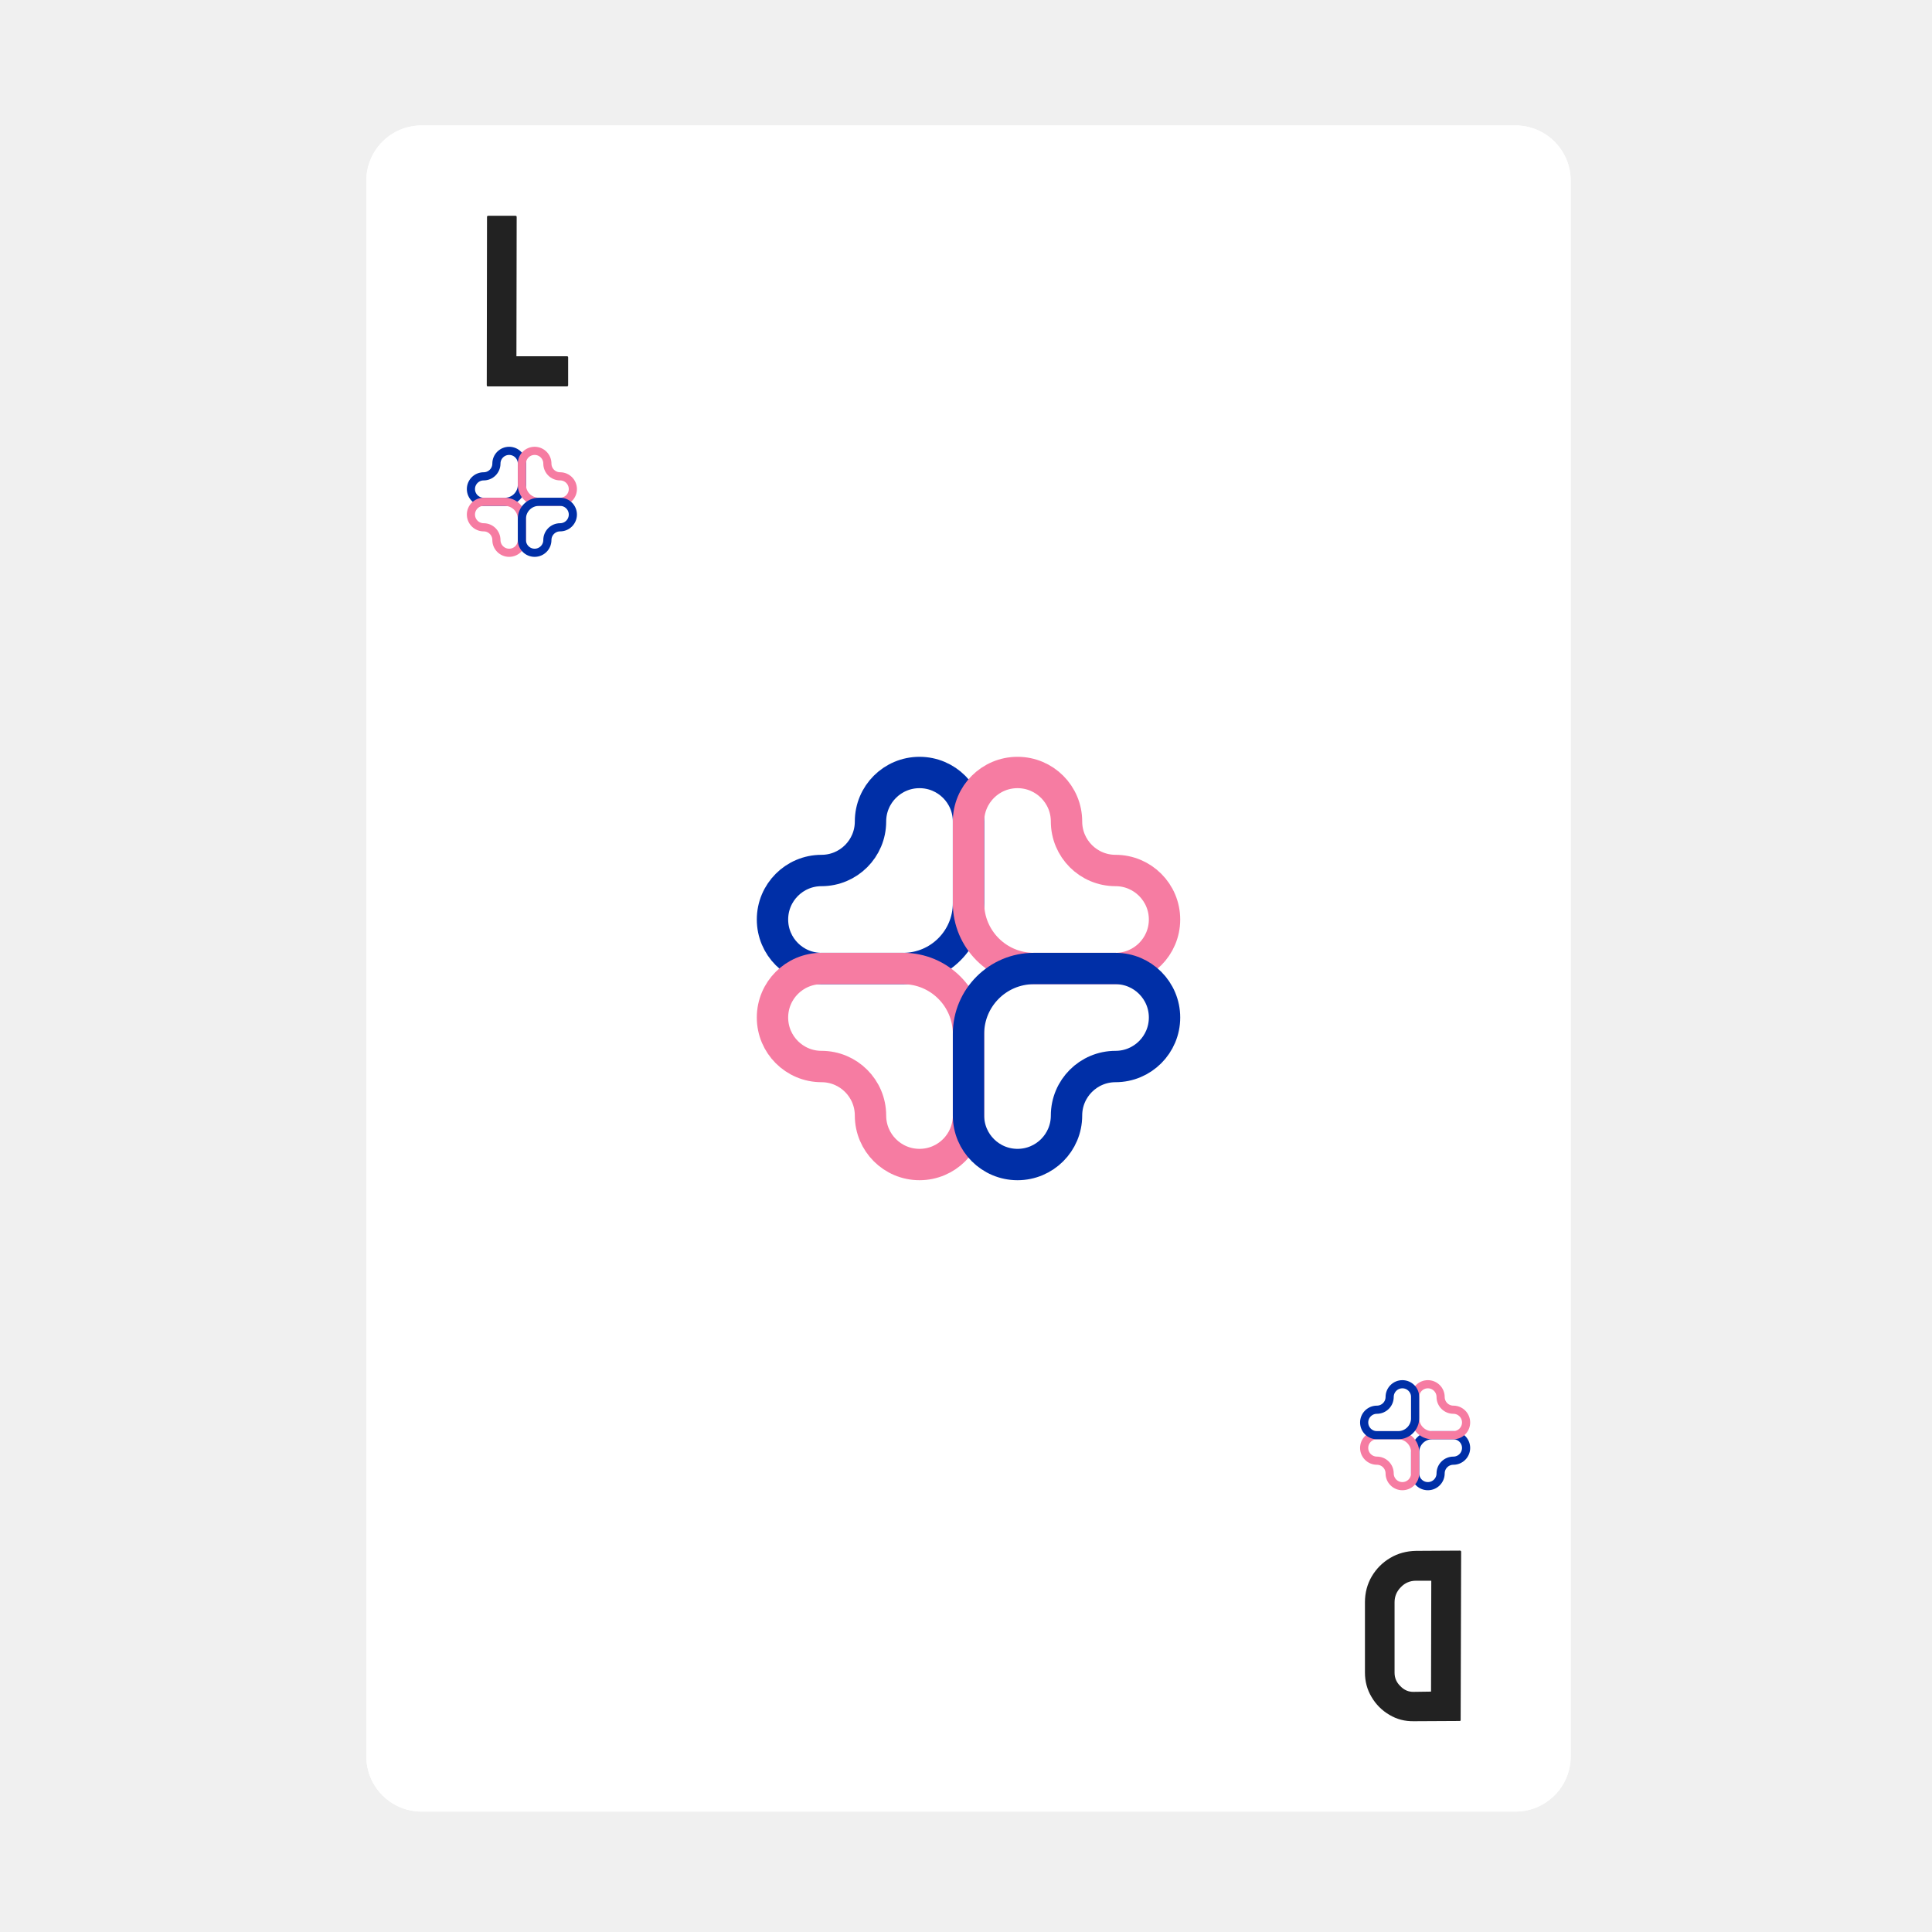
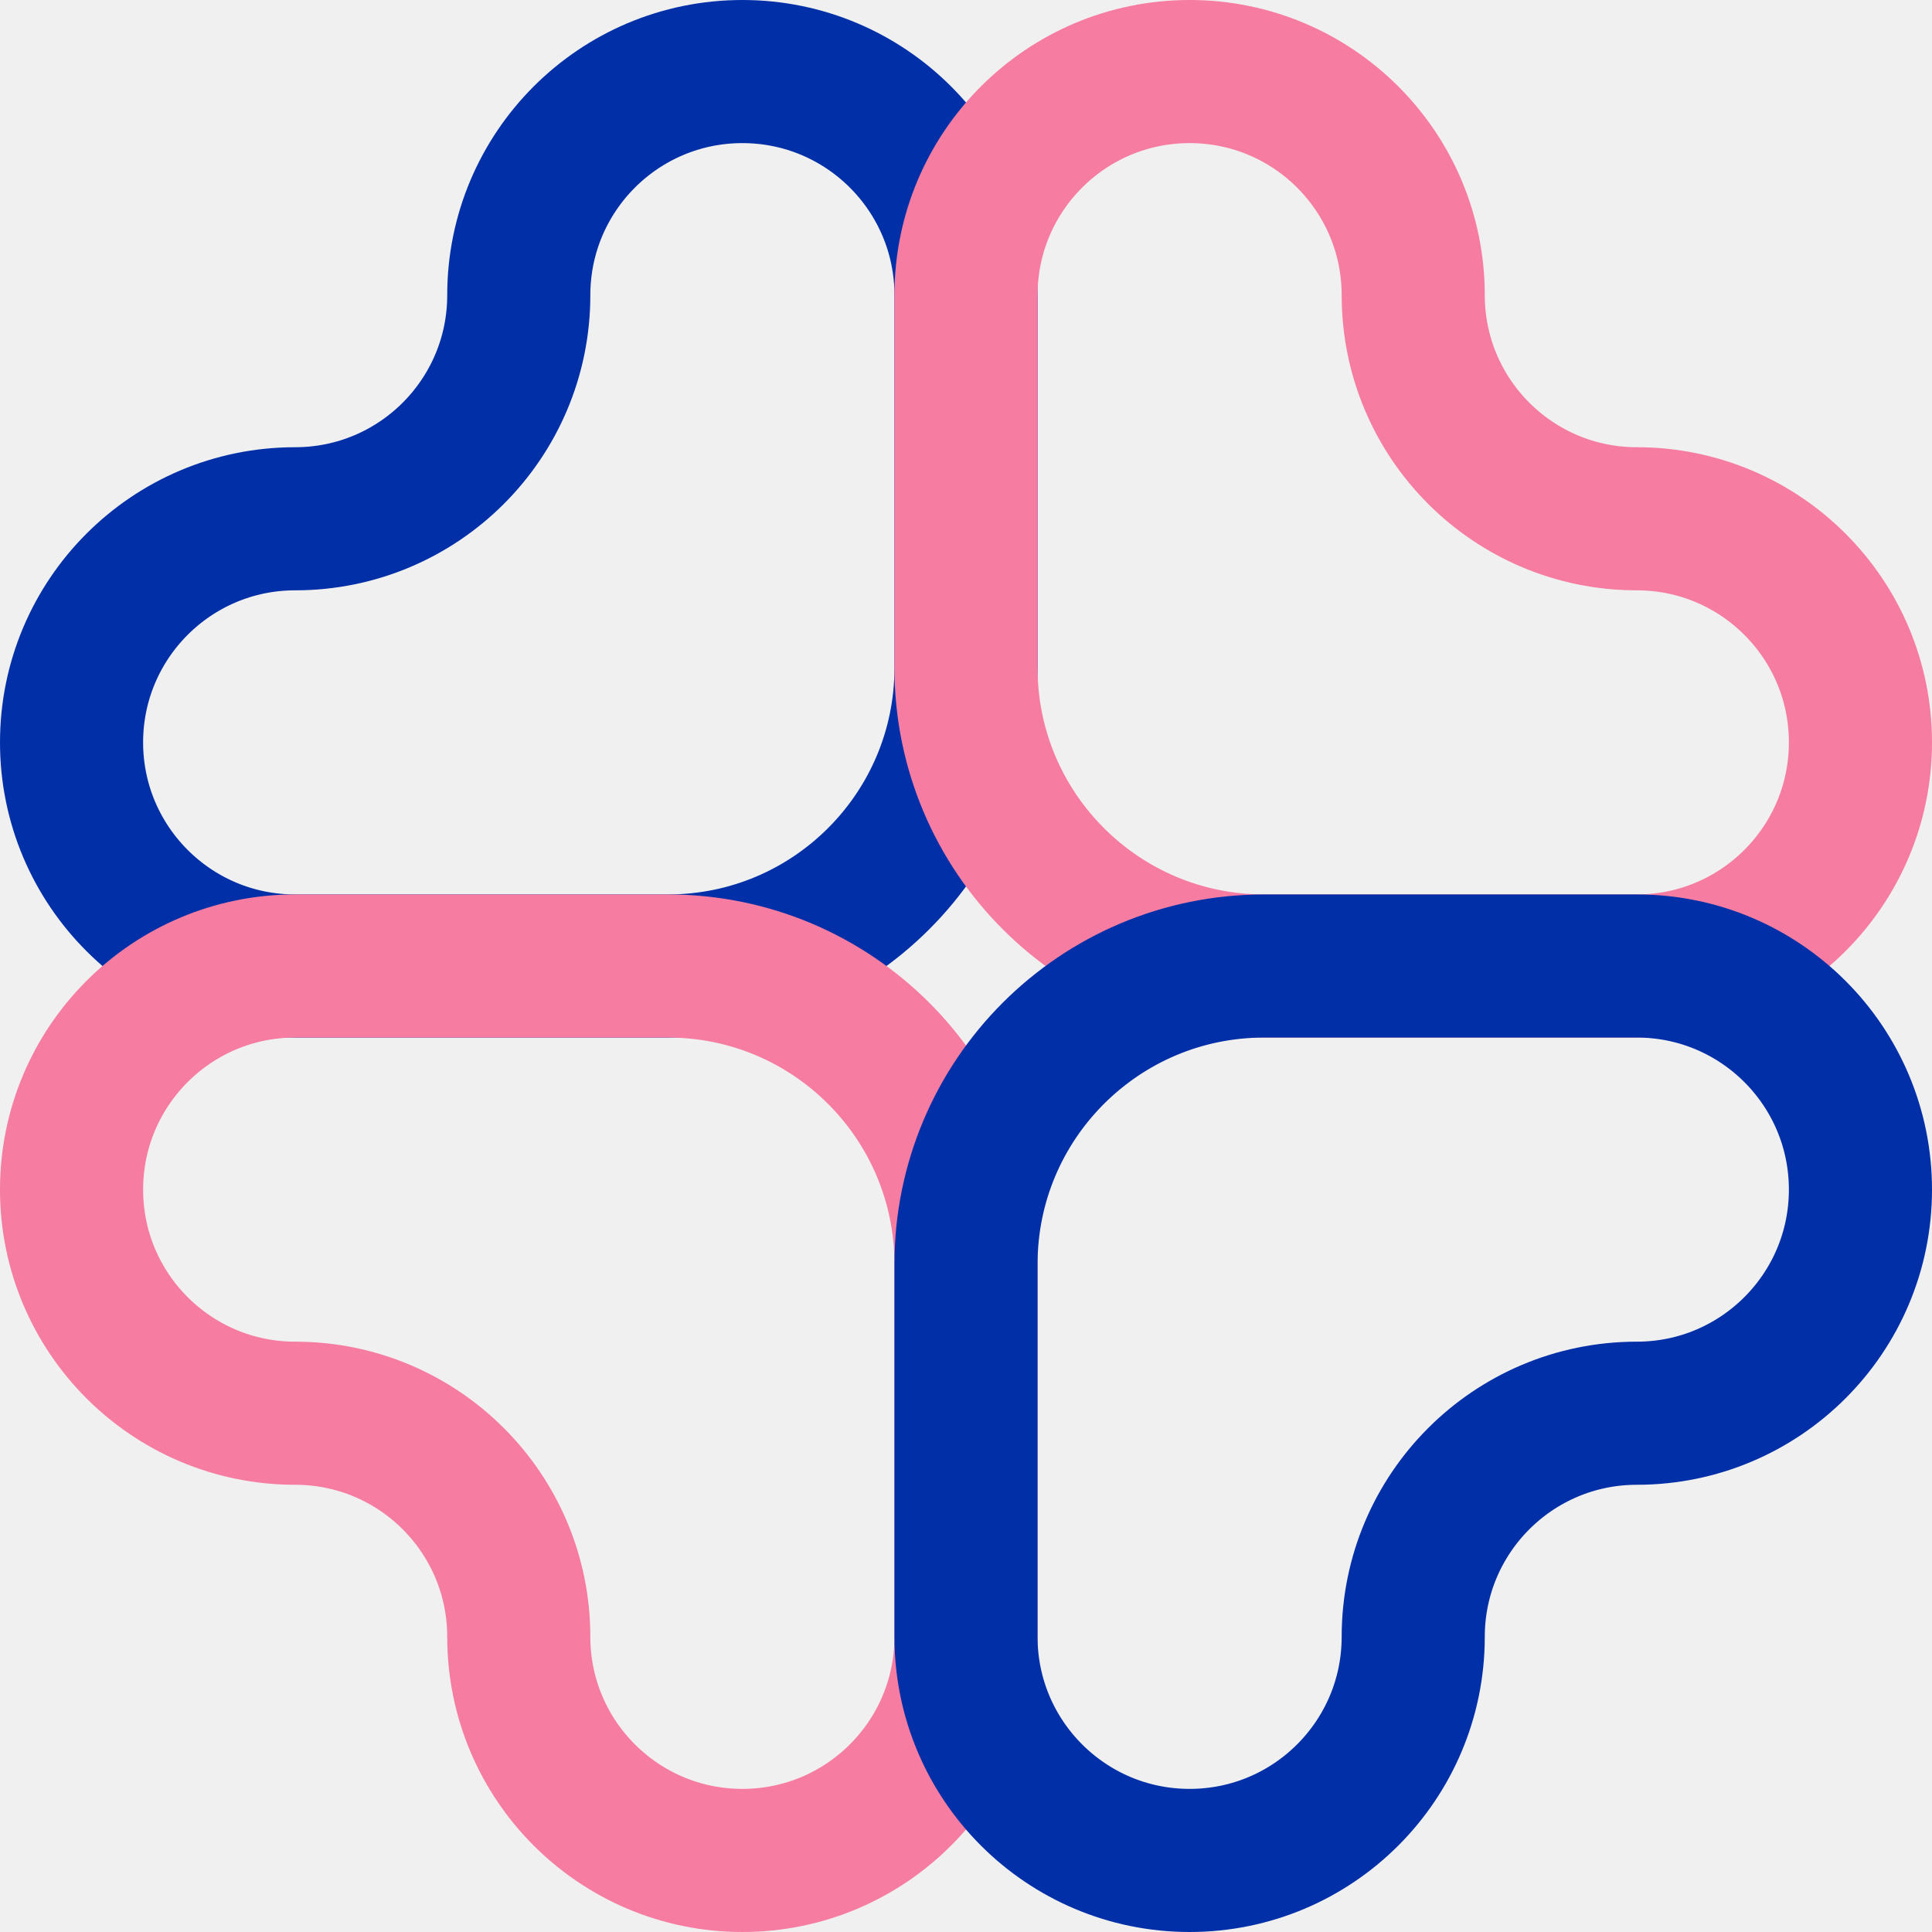
- <svg xmlns="http://www.w3.org/2000/svg" width="385" height="385" viewBox="0 0 385 385" fill="none">
-   <rect x="73" y="25" width="240" height="336" rx="11" fill="white" />
-   <rect x="73" y="25" width="240" height="336" rx="11" fill="white" />
-   <path d="M282 289.385C282 287.516 283.516 286 285.385 286H289.617C291.019 286 292.156 287.137 292.156 288.539C292.156 289.941 291.019 291.078 289.617 291.078C288.215 291.078 287.078 292.215 287.078 293.617C287.078 295.019 285.941 296.156 284.539 296.156C283.137 296.156 282 295.019 282 293.617V289.385Z" stroke="#002FA7" stroke-width="1.625" />
-   <path d="M285.385 286C283.516 286 282 284.484 282 282.615V278.383C282 276.981 283.137 275.844 284.539 275.844C285.941 275.844 287.078 276.981 287.078 278.383C287.078 279.785 288.215 280.922 289.617 280.922C291.019 280.922 292.156 282.059 292.156 283.461C292.156 284.863 291.019 286 289.617 286H285.385Z" stroke="#F67CA2" stroke-width="1.625" />
-   <path d="M282 289.385C282 287.516 280.484 286 278.615 286H274.383C272.981 286 271.844 287.137 271.844 288.539C271.844 289.941 272.981 291.078 274.383 291.078C275.785 291.078 276.922 292.215 276.922 293.617C276.922 295.019 278.059 296.156 279.461 296.156C280.863 296.156 282 295.019 282 293.617V289.385Z" stroke="#F67CA2" stroke-width="1.625" />
-   <path d="M278.615 286C280.484 286 282 284.484 282 282.615V278.383C282 276.981 280.863 275.844 279.461 275.844C278.059 275.844 276.922 276.981 276.922 278.383C276.922 279.785 275.785 280.922 274.383 280.922C272.981 280.922 271.844 282.059 271.844 283.461C271.844 284.863 272.981 286 274.383 286H278.615Z" stroke="#002FA7" stroke-width="1.625" />
-   <path d="M290.926 309C291.088 309 291.17 309.081 291.17 309.244L291.072 342.754C291.072 342.884 291.007 342.949 290.877 342.949L281.756 342.998C279.967 343.031 278.341 342.608 276.878 341.73C275.382 340.852 274.195 339.665 273.317 338.169C272.439 336.706 272 335.08 272 333.291V319.292C272 317.406 272.455 315.683 273.366 314.122C274.276 312.593 275.496 311.374 277.024 310.463C278.552 309.553 280.276 309.081 282.195 309.049L290.926 309ZM285.219 315H282.195C280.991 315 279.983 315.422 279.17 316.268C278.325 317.113 277.902 318.121 277.902 319.292V333.34C277.902 334.381 278.292 335.275 279.073 336.023C279.821 336.803 280.715 337.177 281.756 337.145L285.17 337.096L285.219 315Z" fill="#222222" />
-   <path d="M104 96.615C104 98.484 102.484 100 100.615 100H96.383C94.981 100 93.844 98.863 93.844 97.461C93.844 96.059 94.981 94.922 96.383 94.922C97.785 94.922 98.922 93.785 98.922 92.383C98.922 90.981 100.059 89.844 101.461 89.844C102.863 89.844 104 90.981 104 92.383V96.615Z" stroke="#002FA7" stroke-width="1.625" />
-   <path d="M100.615 100C102.484 100 104 101.516 104 103.385V107.617C104 109.019 102.863 110.156 101.461 110.156C100.059 110.156 98.922 109.019 98.922 107.617C98.922 106.215 97.785 105.078 96.383 105.078C94.981 105.078 93.844 103.941 93.844 102.539C93.844 101.137 94.981 100 96.383 100H100.615Z" stroke="#F67CA2" stroke-width="1.625" />
-   <path d="M104 96.615C104 98.484 105.516 100 107.385 100H111.617C113.019 100 114.156 98.863 114.156 97.461C114.156 96.059 113.019 94.922 111.617 94.922C110.215 94.922 109.078 93.785 109.078 92.383C109.078 90.981 107.941 89.844 106.539 89.844C105.137 89.844 104 90.981 104 92.383V96.615Z" stroke="#F67CA2" stroke-width="1.625" />
-   <path d="M107.385 100C105.516 100 104 101.516 104 103.385V107.617C104 109.019 105.137 110.156 106.539 110.156C107.941 110.156 109.078 109.019 109.078 107.617C109.078 106.215 110.215 105.078 111.617 105.078C113.019 105.078 114.156 103.941 114.156 102.539C114.156 101.137 113.019 100 111.617 100H107.385Z" stroke="#002FA7" stroke-width="1.625" />
-   <path d="M97.195 77C97.065 77 97 76.919 97 76.756L97.049 43.244C97.049 43.081 97.13 43 97.293 43H102.716C102.878 43 102.96 43.081 102.96 43.244L102.911 70.991H112.974C113.137 70.991 113.218 71.073 113.218 71.236V76.756C113.218 76.919 113.137 77 112.974 77H97.195Z" fill="#222222" />
-   <path d="M193 179.979C193 187.17 187.17 193 179.979 193H163.703C158.31 193 153.938 188.628 153.938 183.234C153.938 177.841 158.31 173.469 163.703 173.469C169.097 173.469 173.469 169.097 173.469 163.703C173.469 158.31 177.841 153.938 183.234 153.938C188.628 153.938 193 158.31 193 163.703V179.979Z" stroke="#002FA7" stroke-width="6.25" />
-   <path d="M179.979 193C187.17 193 193 198.83 193 206.021V222.297C193 227.69 188.628 232.062 183.234 232.062C177.841 232.062 173.469 227.69 173.469 222.297C173.469 216.903 169.097 212.531 163.703 212.531C158.31 212.531 153.938 208.159 153.938 202.766C153.938 197.372 158.31 193 163.703 193H179.979Z" stroke="#F67CA2" stroke-width="6.25" />
-   <path d="M193 179.979C193 187.17 198.83 193 206.021 193H222.297C227.69 193 232.062 188.628 232.062 183.234C232.062 177.841 227.69 173.469 222.297 173.469C216.903 173.469 212.531 169.097 212.531 163.703C212.531 158.31 208.159 153.938 202.766 153.938C197.372 153.938 193 158.31 193 163.703V179.979Z" stroke="#F67CA2" stroke-width="6.25" />
-   <path d="M206.021 193C198.83 193 193 198.83 193 206.021V222.297C193 227.69 197.372 232.063 202.766 232.063C208.159 232.063 212.531 227.69 212.531 222.297C212.531 216.903 216.903 212.531 222.297 212.531C227.69 212.531 232.063 208.159 232.063 202.766C232.063 197.372 227.69 193 222.297 193H206.021Z" stroke="#002FA7" stroke-width="6.25" />
+ <svg xmlns="http://www.w3.org/2000/svg" width="108" height="108" viewBox="0 0 108 108" fill="none">
+   <path d="M54 37.333C54 46.538 46.538 54 37.333 54L16.5 54C9.596 54 4 48.404 4 41.5C4 34.596 9.596 29 16.5 29C23.404 29 29 23.404 29 16.5C29 9.596 34.596 4 41.5 4C48.404 4 54 9.596 54 16.5L54 37.333Z" stroke="#002FA7" stroke-width="8" />
+   <path d="M37.333 54C46.538 54 54 61.462 54 70.667V91.5C54 98.404 48.404 104 41.5 104C34.596 104 29 98.404 29 91.5C29 84.596 23.404 79 16.5 79C9.596 79 4 73.404 4 66.5C4 59.596 9.596 54 16.5 54H37.333Z" stroke="#F67CA2" stroke-width="8" />
+   <path d="M54 37.333C54 46.538 61.462 54 70.667 54H91.5C98.404 54 104 48.404 104 41.5C104 34.596 98.404 29 91.5 29C84.596 29 79 23.404 79 16.5C79 9.596 73.404 4 66.5 4C59.596 4 54 9.596 54 16.5V37.333Z" stroke="#F67CA2" stroke-width="8" />
+   <path d="M70.667 54C61.462 54 54 61.462 54 70.667V91.5C54 98.404 59.596 104 66.5 104C73.404 104 79 98.404 79 91.5C79 84.596 84.596 79 91.5 79C98.404 79 104 73.404 104 66.5C104 59.596 98.404 54 91.5 54H70.667Z" stroke="#002FA7" stroke-width="8" />
</svg>
